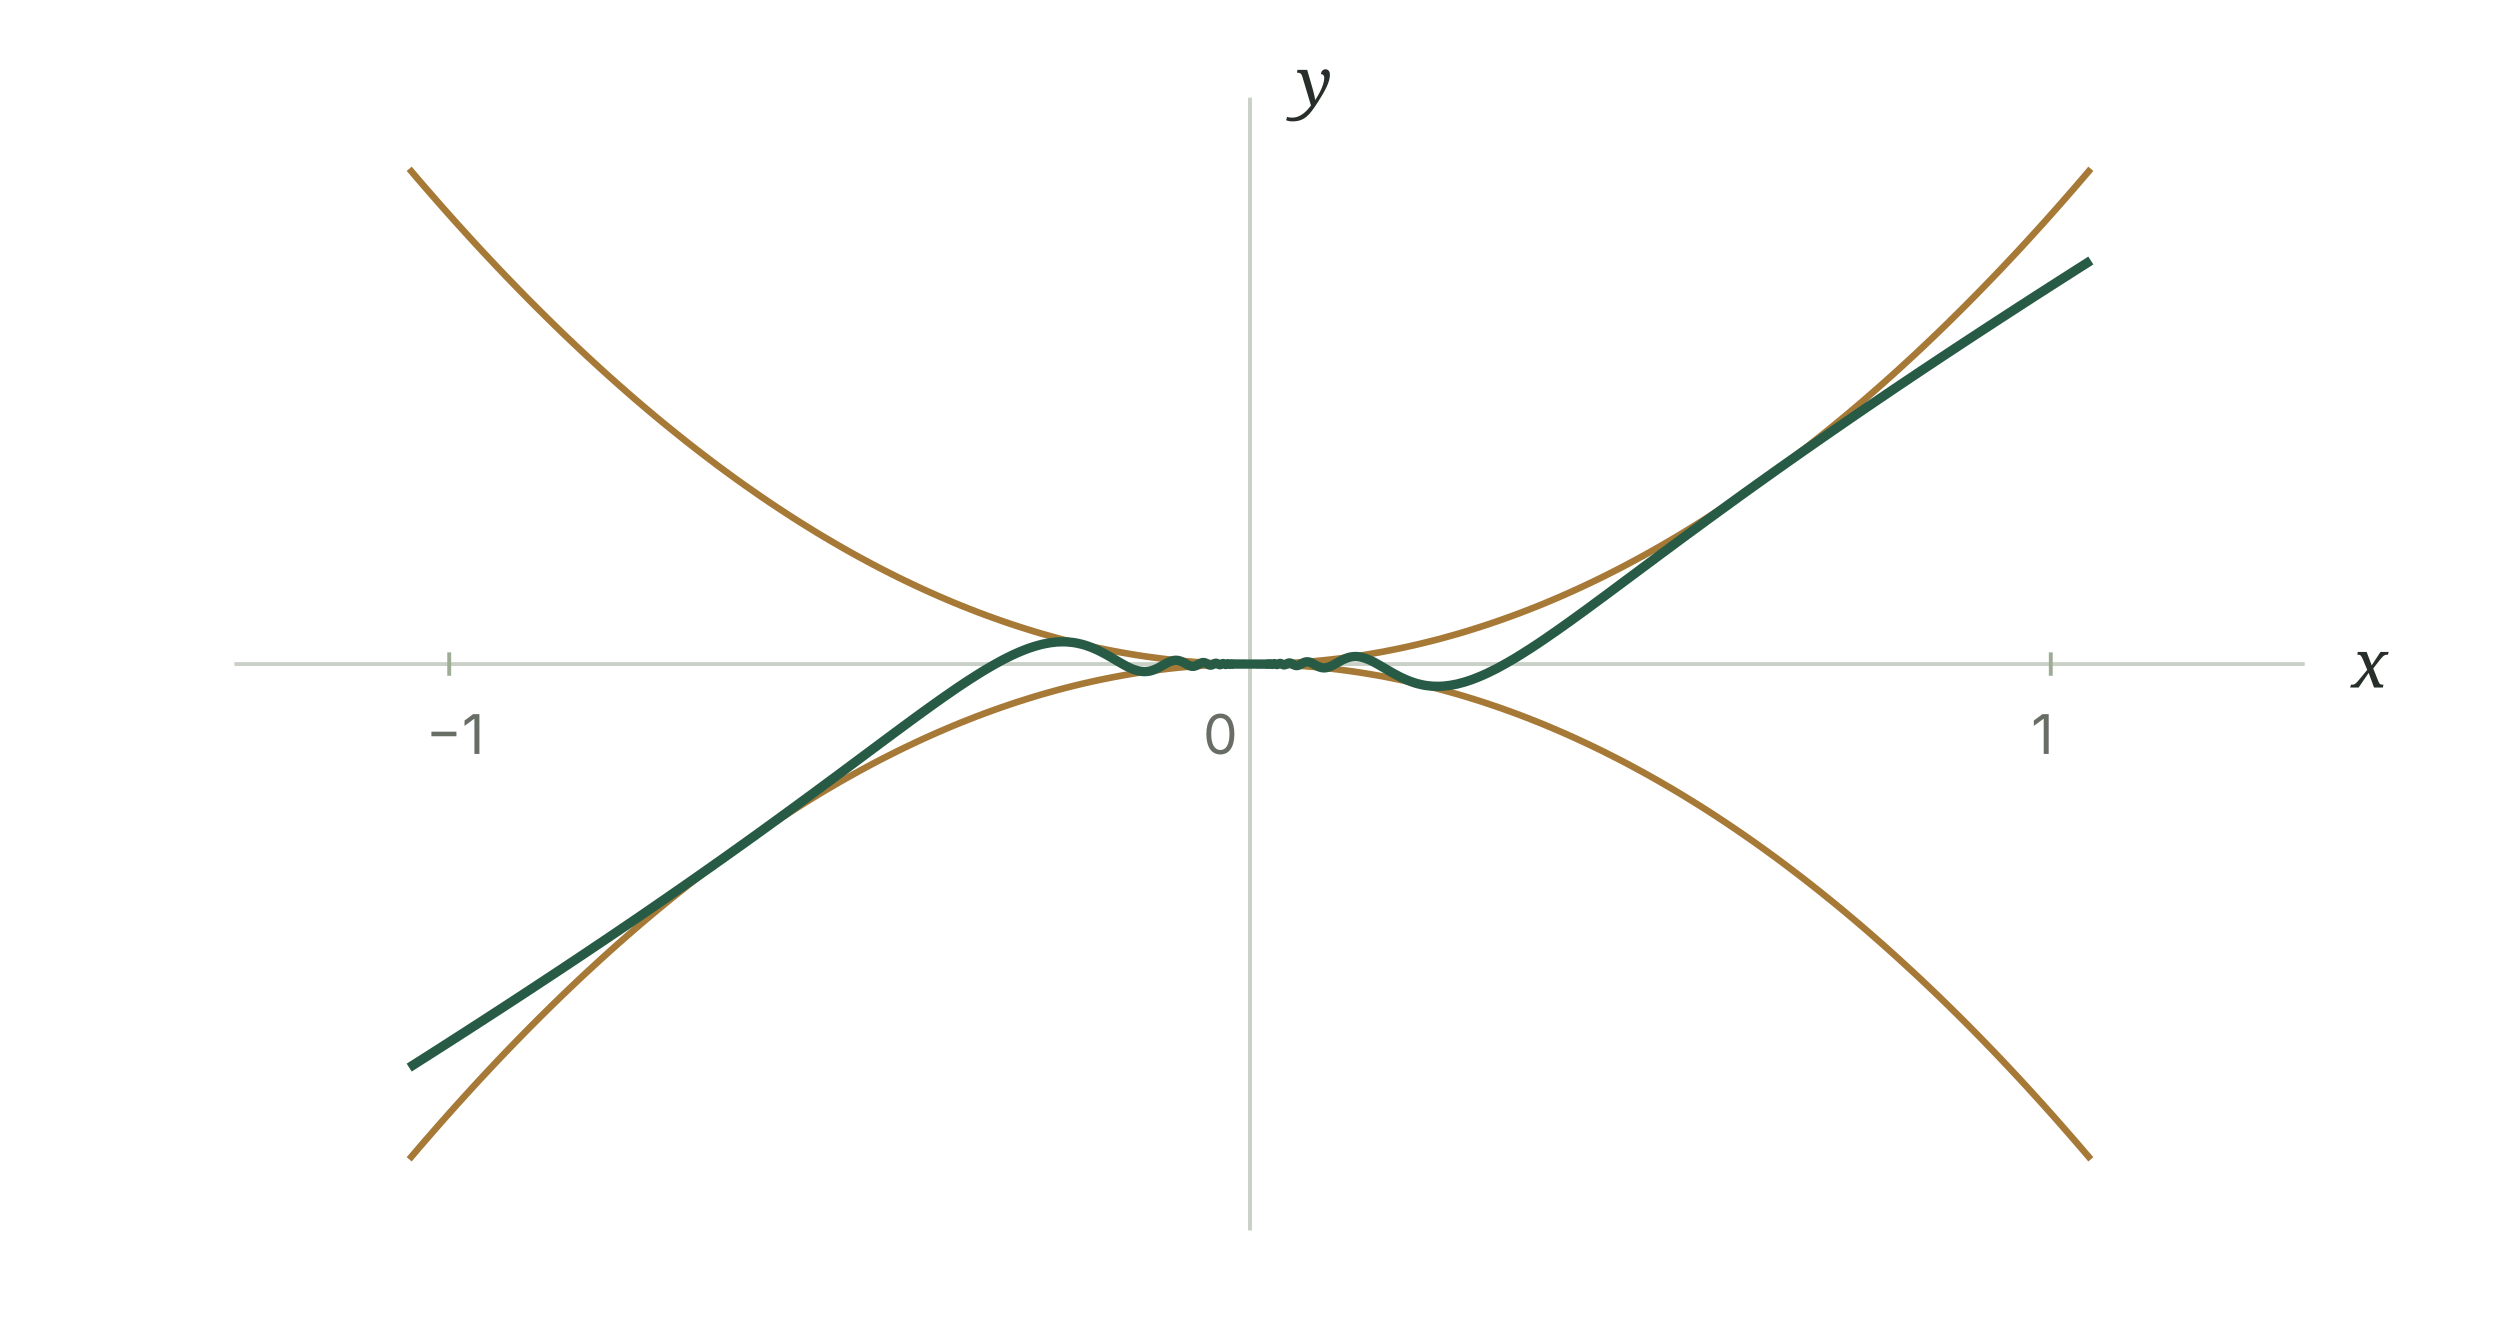
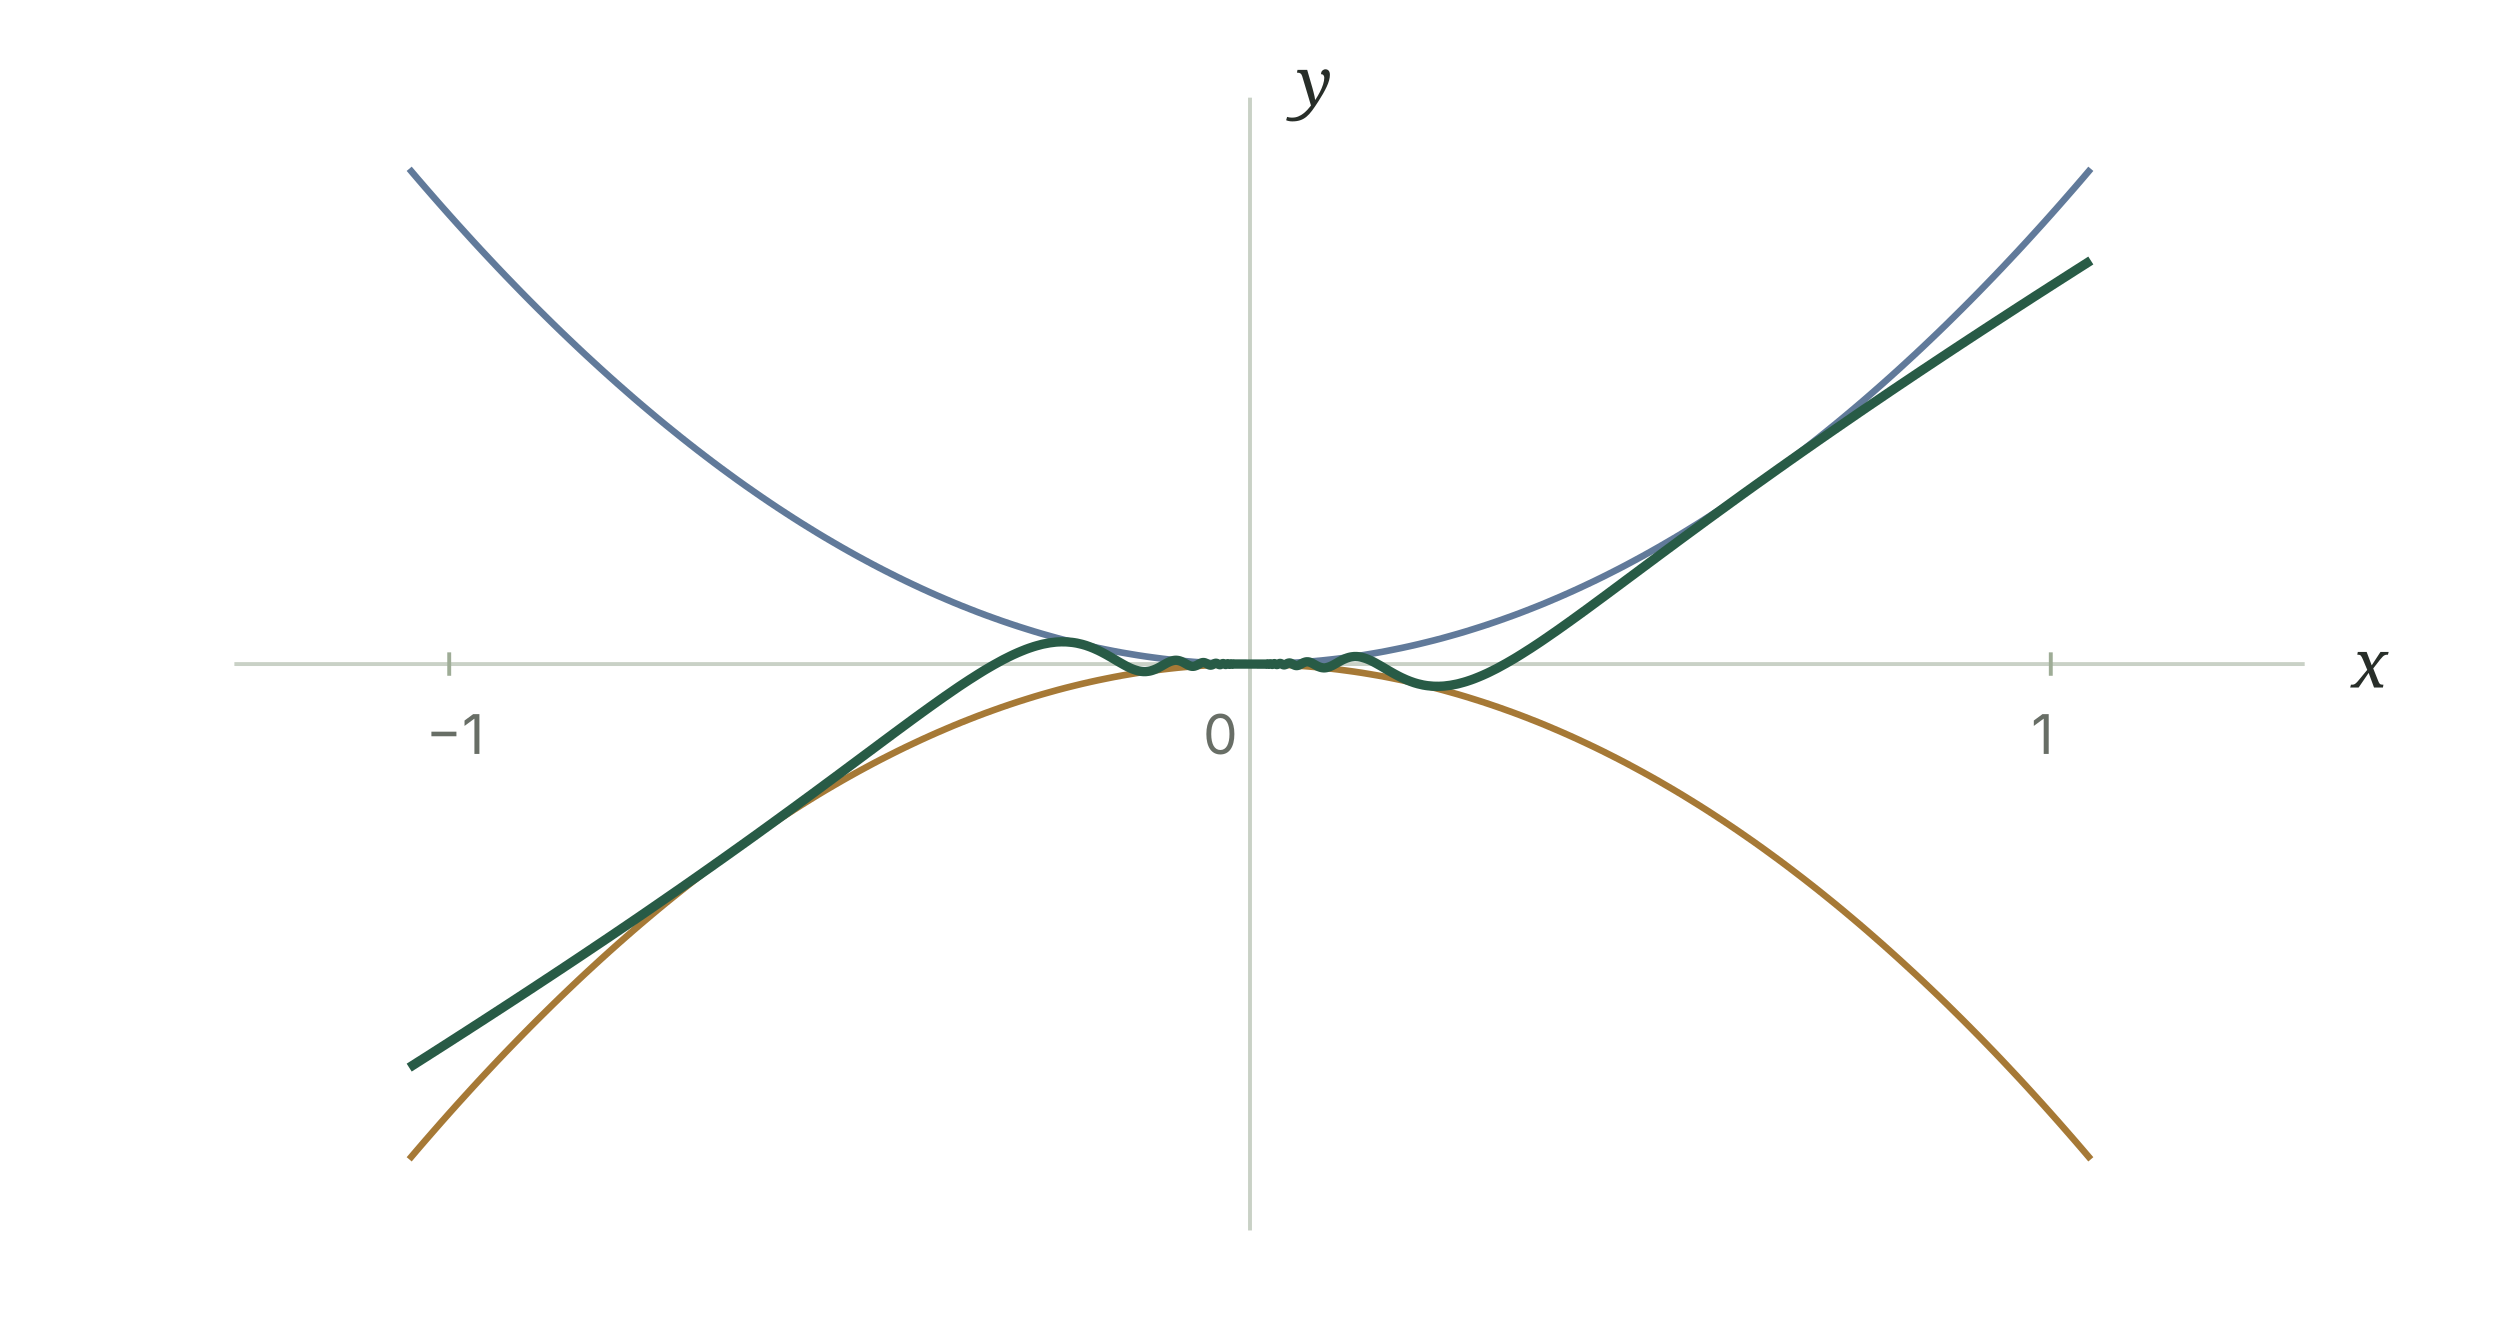
<svg xmlns="http://www.w3.org/2000/svg" viewBox="0 0 640 340" role="img" aria-labelledby="title desc">
  <style>.axis{fill:none;stroke:#c9d1c6;stroke-width:1}.curve{fill:none;stroke:#285b46;stroke-width:2.4;stroke-linejoin:round}.bound{fill:none;stroke:#a67936;stroke-width:1.7}.guide{fill:none;stroke:#c4cebf;stroke-dasharray:4 5}.number{font:14px -apple-system,BlinkMacSystemFont,Segoe UI,sans-serif;fill:#686e66}.name{font:italic 17px Georgia,serif;fill:#282e29}</style>
  <path class="axis" d="M60 170H590M320 315V25" />
  <path class="bound" d="M104.75 296.79 L106.80 294.38 L108.85 292.00 L110.90 289.65 L112.95 287.31 L115.00 285.00 L117.05 282.71 L119.10 280.45 L121.15 278.20 L123.20 275.98 L125.25 273.79 L127.30 271.61 L129.35 269.46 L131.40 267.34 L133.45 265.23 L135.50 263.15 L137.55 261.09 L139.60 259.06 L141.65 257.04 L143.70 255.05 L145.75 253.09 L147.80 251.14 L149.85 249.22 L151.90 247.33 L153.95 245.45 L156.00 243.60 L158.05 241.77 L160.10 239.97 L162.15 238.18 L164.20 236.42 L166.25 234.69 L168.30 232.97 L170.35 231.28 L172.40 229.62 L174.45 227.97 L176.50 226.35 L178.55 224.75 L180.60 223.18 L182.65 221.62 L184.70 220.09 L186.75 218.59 L188.80 217.10 L190.85 215.64 L192.90 214.21 L194.95 212.79 L197.00 211.40 L199.05 210.03 L201.10 208.69 L203.15 207.36 L205.20 206.06 L207.25 204.79 L209.30 203.53 L211.35 202.30 L213.40 201.10 L215.45 199.91 L217.50 198.75 L219.55 197.61 L221.60 196.50 L223.65 195.40 L225.70 194.33 L227.75 193.29 L229.80 192.26 L231.85 191.26 L233.90 190.29 L235.95 189.33 L238.00 188.40 L240.05 187.49 L242.10 186.61 L244.15 185.74 L246.20 184.90 L248.25 184.09 L250.30 183.29 L252.35 182.52 L254.40 181.78 L256.45 181.05 L258.50 180.35 L260.55 179.67 L262.60 179.02 L264.65 178.38 L266.70 177.77 L268.75 177.19 L270.80 176.62 L272.85 176.08 L274.90 175.57 L276.95 175.07 L279.00 174.60 L281.05 174.15 L283.10 173.73 L285.15 173.32 L287.20 172.94 L289.25 172.59 L291.30 172.25 L293.35 171.94 L295.40 171.66 L297.45 171.39 L299.50 171.15 L301.55 170.93 L303.60 170.74 L305.65 170.56 L307.70 170.41 L309.75 170.29 L311.80 170.18 L313.85 170.10 L315.90 170.05 L317.95 170.01 L320.00 170.00 L322.05 170.01 L324.10 170.05 L326.15 170.10 L328.20 170.18 L330.25 170.29 L332.30 170.41 L334.35 170.56 L336.40 170.74 L338.45 170.93 L340.50 171.15 L342.55 171.39 L344.60 171.66 L346.65 171.94 L348.70 172.25 L350.75 172.59 L352.80 172.94 L354.85 173.32 L356.90 173.73 L358.95 174.15 L361.00 174.60 L363.05 175.07 L365.10 175.57 L367.15 176.08 L369.20 176.62 L371.25 177.19 L373.30 177.77 L375.35 178.38 L377.40 179.02 L379.45 179.67 L381.50 180.35 L383.55 181.05 L385.60 181.78 L387.65 182.52 L389.70 183.29 L391.75 184.09 L393.80 184.90 L395.85 185.74 L397.90 186.61 L399.95 187.49 L402.00 188.40 L404.05 189.33 L406.10 190.29 L408.15 191.26 L410.20 192.26 L412.25 193.29 L414.30 194.33 L416.35 195.40 L418.40 196.50 L420.45 197.61 L422.50 198.75 L424.55 199.91 L426.60 201.10 L428.65 202.30 L430.70 203.53 L432.75 204.79 L434.80 206.06 L436.85 207.36 L438.90 208.69 L440.95 210.03 L443.00 211.40 L445.05 212.79 L447.10 214.21 L449.15 215.64 L451.20 217.10 L453.25 218.59 L455.30 220.09 L457.35 221.62 L459.40 223.18 L461.45 224.75 L463.50 226.35 L465.55 227.97 L467.60 229.62 L469.65 231.28 L471.70 232.97 L473.75 234.69 L475.80 236.42 L477.85 238.18 L479.90 239.97 L481.95 241.77 L484.00 243.60 L486.05 245.45 L488.10 247.33 L490.15 249.22 L492.20 251.14 L494.25 253.09 L496.30 255.05 L498.35 257.04 L500.40 259.06 L502.45 261.09 L504.50 263.15 L506.55 265.23 L508.60 267.34 L510.65 269.46 L512.70 271.61 L514.75 273.79 L516.80 275.98 L518.85 278.20 L520.90 280.45 L522.95 282.71 L525.00 285.00 L527.05 287.31 L529.10 289.65 L531.15 292.00 L533.20 294.38 L535.25 296.79" />
-   <path class="bound" d="M104.75 43.21 L106.80 45.62 L108.85 48.00 L110.90 50.35 L112.95 52.69 L115.00 55.00 L117.05 57.29 L119.10 59.55 L121.15 61.80 L123.20 64.02 L125.25 66.21 L127.30 68.39 L129.35 70.54 L131.40 72.66 L133.45 74.77 L135.50 76.85 L137.55 78.91 L139.60 80.94 L141.65 82.96 L143.70 84.95 L145.75 86.91 L147.80 88.86 L149.85 90.78 L151.90 92.67 L153.95 94.55 L156.00 96.40 L158.05 98.23 L160.10 100.03 L162.15 101.82 L164.20 103.58 L166.25 105.31 L168.30 107.03 L170.35 108.72 L172.40 110.38 L174.45 112.03 L176.50 113.65 L178.55 115.25 L180.60 116.82 L182.65 118.38 L184.70 119.91 L186.75 121.41 L188.80 122.90 L190.85 124.36 L192.90 125.79 L194.95 127.21 L197.00 128.60 L199.05 129.97 L201.10 131.31 L203.15 132.64 L205.20 133.94 L207.25 135.21 L209.30 136.47 L211.35 137.70 L213.40 138.90 L215.45 140.09 L217.50 141.25 L219.55 142.39 L221.60 143.50 L223.65 144.60 L225.70 145.67 L227.75 146.71 L229.80 147.74 L231.85 148.74 L233.90 149.71 L235.95 150.67 L238.00 151.60 L240.05 152.51 L242.10 153.39 L244.15 154.26 L246.20 155.10 L248.25 155.91 L250.30 156.71 L252.35 157.48 L254.40 158.22 L256.45 158.95 L258.50 159.65 L260.55 160.33 L262.60 160.98 L264.65 161.62 L266.70 162.23 L268.75 162.81 L270.80 163.38 L272.85 163.92 L274.90 164.43 L276.95 164.93 L279.00 165.40 L281.05 165.85 L283.10 166.27 L285.15 166.68 L287.20 167.06 L289.25 167.41 L291.30 167.75 L293.35 168.06 L295.40 168.34 L297.45 168.61 L299.50 168.85 L301.55 169.07 L303.60 169.26 L305.65 169.44 L307.70 169.59 L309.75 169.71 L311.80 169.82 L313.85 169.90 L315.90 169.95 L317.95 169.99 L320.00 170.00 L322.05 169.99 L324.10 169.95 L326.15 169.90 L328.20 169.82 L330.25 169.71 L332.30 169.59 L334.35 169.44 L336.40 169.26 L338.45 169.07 L340.50 168.85 L342.55 168.61 L344.60 168.34 L346.65 168.06 L348.70 167.75 L350.75 167.41 L352.80 167.06 L354.85 166.68 L356.90 166.27 L358.95 165.85 L361.00 165.40 L363.05 164.93 L365.10 164.43 L367.15 163.92 L369.20 163.38 L371.25 162.81 L373.30 162.23 L375.35 161.62 L377.40 160.98 L379.45 160.33 L381.50 159.65 L383.55 158.95 L385.60 158.22 L387.65 157.48 L389.70 156.71 L391.75 155.91 L393.80 155.10 L395.85 154.26 L397.90 153.39 L399.95 152.51 L402.00 151.60 L404.05 150.67 L406.10 149.71 L408.15 148.74 L410.20 147.74 L412.25 146.71 L414.30 145.67 L416.35 144.60 L418.40 143.50 L420.45 142.39 L422.50 141.25 L424.55 140.09 L426.60 138.90 L428.65 137.70 L430.70 136.47 L432.75 135.21 L434.80 133.94 L436.85 132.64 L438.90 131.31 L440.95 129.97 L443.00 128.60 L445.05 127.21 L447.10 125.79 L449.15 124.36 L451.20 122.90 L453.25 121.41 L455.30 119.91 L457.35 118.38 L459.40 116.82 L461.45 115.25 L463.50 113.65 L465.55 112.03 L467.60 110.38 L469.65 108.72 L471.70 107.03 L473.75 105.31 L475.80 103.58 L477.85 101.82 L479.90 100.03 L481.95 98.23 L484.00 96.40 L486.05 94.55 L488.10 92.67 L490.15 90.78 L492.20 88.86 L494.25 86.91 L496.30 84.95 L498.35 82.96 L500.40 80.94 L502.45 78.91 L504.50 76.85 L506.55 74.77 L508.60 72.66 L510.65 70.54 L512.70 68.39 L514.75 66.21 L516.80 64.02 L518.85 61.80 L520.90 59.55 L522.95 57.29 L525.00 55.00 L527.05 52.69 L529.10 50.35 L531.15 48.00 L533.20 45.62 L535.25 43.21" />
+   <path class="bound" style="stroke:#617a9a" d="M104.75 43.21 L106.80 45.62 L108.85 48.00 L110.90 50.35 L112.95 52.69 L115.00 55.00 L117.05 57.29 L119.10 59.55 L121.15 61.80 L123.20 64.02 L125.25 66.21 L127.30 68.39 L129.35 70.54 L131.40 72.66 L133.45 74.77 L135.50 76.85 L137.55 78.91 L139.60 80.94 L141.65 82.96 L143.70 84.95 L145.75 86.91 L147.80 88.86 L149.85 90.78 L151.90 92.67 L153.95 94.55 L156.00 96.40 L158.05 98.23 L160.10 100.03 L162.15 101.82 L164.20 103.58 L166.25 105.31 L168.30 107.03 L170.35 108.72 L172.40 110.38 L174.45 112.03 L176.50 113.65 L178.55 115.25 L180.60 116.82 L182.65 118.38 L184.70 119.91 L186.75 121.41 L188.80 122.90 L190.85 124.36 L192.90 125.79 L194.95 127.21 L197.00 128.60 L199.05 129.97 L201.10 131.31 L203.15 132.64 L205.20 133.94 L207.25 135.21 L209.30 136.47 L211.35 137.70 L213.40 138.90 L215.45 140.09 L217.50 141.25 L219.55 142.39 L221.60 143.50 L223.65 144.60 L225.70 145.67 L227.75 146.71 L229.80 147.74 L231.85 148.74 L233.90 149.71 L235.95 150.67 L238.00 151.60 L240.05 152.51 L242.10 153.39 L244.15 154.26 L246.20 155.10 L248.25 155.91 L250.30 156.71 L252.35 157.48 L254.40 158.22 L256.45 158.95 L258.50 159.65 L260.55 160.33 L262.60 160.98 L264.65 161.62 L266.70 162.23 L268.75 162.81 L270.80 163.38 L272.85 163.92 L274.90 164.43 L276.95 164.93 L279.00 165.40 L281.05 165.85 L283.10 166.27 L285.15 166.68 L287.20 167.06 L289.25 167.41 L291.30 167.75 L293.35 168.06 L295.40 168.34 L297.45 168.61 L299.50 168.85 L301.55 169.07 L303.60 169.26 L305.65 169.44 L307.70 169.59 L309.75 169.71 L311.80 169.82 L313.85 169.90 L315.90 169.95 L317.95 169.99 L320.00 170.00 L322.05 169.99 L324.10 169.95 L326.15 169.90 L328.20 169.82 L330.25 169.71 L332.30 169.59 L334.35 169.44 L336.40 169.26 L338.45 169.07 L340.50 168.85 L342.55 168.61 L344.60 168.34 L346.65 168.06 L348.70 167.75 L350.75 167.41 L352.80 167.06 L354.85 166.68 L356.90 166.27 L358.95 165.85 L361.00 165.40 L363.05 164.93 L365.10 164.43 L367.15 163.92 L369.20 163.38 L371.25 162.81 L373.30 162.23 L375.35 161.62 L377.40 160.98 L379.45 160.33 L381.50 159.65 L383.55 158.95 L385.60 158.22 L387.65 157.48 L389.70 156.71 L391.75 155.91 L393.80 155.10 L395.85 154.26 L397.90 153.39 L399.95 152.51 L402.00 151.60 L404.05 150.67 L406.10 149.71 L408.15 148.74 L410.20 147.74 L412.25 146.71 L414.30 145.67 L416.35 144.60 L418.40 143.50 L420.45 142.39 L422.50 141.25 L424.55 140.09 L426.60 138.90 L428.65 137.70 L430.70 136.47 L432.75 135.21 L434.80 133.94 L436.85 132.64 L438.90 131.31 L440.95 129.97 L443.00 128.60 L445.05 127.21 L447.10 125.79 L449.15 124.36 L451.20 122.90 L453.25 121.41 L455.30 119.91 L457.35 118.38 L459.40 116.82 L461.45 115.25 L463.50 113.65 L465.55 112.03 L467.60 110.38 L469.65 108.72 L471.70 107.03 L473.75 105.31 L475.80 103.58 L477.85 101.82 L479.90 100.03 L481.95 98.23 L484.00 96.40 L486.05 94.55 L488.10 92.67 L490.15 90.78 L492.20 88.86 L494.25 86.91 L496.30 84.95 L498.35 82.96 L500.40 80.94 L502.45 78.91 L504.50 76.85 L506.55 74.77 L508.60 72.66 L510.65 70.54 L512.70 68.39 L514.75 66.21 L516.80 64.02 L518.85 61.80 L520.90 59.55 L522.95 57.29 L525.00 55.00 L527.05 52.69 L529.10 50.35 L531.15 48.00 L533.20 45.62 L535.25 43.21" />
  <path class="curve" d="M104.75 273.31 L106.80 272.00 L108.85 270.70 L110.90 269.39 L112.95 268.08 L115.00 266.77 L117.05 265.45 L119.10 264.14 L121.15 262.81 L123.20 261.49 L125.25 260.16 L127.30 258.83 L129.35 257.50 L131.40 256.16 L133.45 254.82 L135.50 253.48 L137.55 252.13 L137.78 251.98 L139.60 250.78 L141.65 249.43 L143.70 248.07 L145.75 246.71 L147.80 245.35 L149.85 243.98 L151.90 242.60 L153.95 241.23 L156.00 239.85 L158.05 238.46 L160.10 237.07 L162.15 235.68 L164.20 234.28 L166.25 232.87 L168.30 231.46 L170.35 230.05 L170.91 229.66 L172.40 228.63 L174.45 227.21 L176.50 225.78 L178.55 224.35 L180.60 222.91 L182.65 221.47 L183.33 220.98 L184.70 220.02 L186.75 218.56 L188.80 217.10 L190.85 215.64 L192.90 214.17 L193.85 213.49 L194.95 212.69 L197.00 211.21 L199.05 209.72 L201.10 208.23 L202.86 206.95 L203.15 206.74 L205.20 205.23 L207.25 203.73 L209.30 202.22 L210.67 201.21 L211.35 200.70 L213.40 199.19 L215.45 197.67 L217.50 196.14 L219.55 194.62 L221.60 193.09 L223.53 191.66 L223.65 191.57 L225.70 190.04 L227.75 188.52 L228.89 187.67 L229.80 187.00 L231.85 185.49 L233.68 184.14 L233.90 183.98 L235.95 182.49 L238.00 181.01 L240.05 179.55 L241.90 178.24 L242.10 178.11 L244.15 176.69 L245.45 175.80 L246.20 175.30 L248.25 173.95 L248.70 173.67 L250.30 172.65 L251.67 171.80 L252.35 171.39 L254.40 170.20 L256.45 169.07 L256.92 168.82 L258.50 168.03 L259.26 167.66 L260.55 167.08 L261.43 166.71 L262.60 166.24 L263.45 165.93 L264.65 165.53 L265.33 165.33 L266.70 164.96 L267.10 164.87 L268.75 164.56 L270.30 164.37 L270.80 164.34 L271.76 164.30 L272.85 164.32 L273.14 164.33 L274.44 164.45 L274.90 164.51 L275.68 164.64 L276.84 164.91 L276.95 164.93 L277.95 165.22 L279.00 165.59 L280.00 165.99 L280.95 166.42 L281.05 166.46 L281.86 166.86 L282.73 167.32 L283.10 167.52 L283.56 167.78 L284.35 168.23 L285.11 168.68 L285.15 168.70 L285.83 169.11 L286.53 169.52 L287.20 169.90 L287.84 170.26 L288.46 170.59 L289.06 170.88 L289.25 170.97 L289.63 171.14 L290.18 171.36 L290.71 171.54 L291.23 171.69 L291.30 171.71 L291.72 171.80 L292.20 171.88 L292.67 171.92 L293.11 171.93 L293.35 171.92 L293.55 171.90 L293.97 171.85 L294.38 171.78 L294.77 171.68 L295.15 171.56 L295.40 171.47 L295.52 171.42 L295.88 171.27 L296.23 171.11 L296.57 170.94 L296.90 170.76 L297.22 170.59 L297.45 170.46 L297.53 170.41 L297.84 170.23 L298.13 170.07 L298.42 169.90 L298.70 169.75 L298.97 169.61 L299.24 169.49 L299.50 169.37 L299.75 169.28 L300.00 169.20 L300.24 169.13 L300.48 169.08 L300.71 169.05 L300.93 169.03 L301.15 169.03 L301.36 169.05 L301.55 169.07 L301.57 169.08 L301.78 169.12 L301.98 169.17 L302.17 169.24 L302.37 169.31 L302.55 169.39 L302.74 169.48 L302.92 169.57 L303.09 169.67 L303.27 169.76 L303.43 169.86 L303.60 169.95 L303.76 170.04 L303.92 170.13 L304.08 170.21 L304.23 170.29 L304.38 170.35 L304.53 170.41 L304.67 170.47 L304.81 170.51 L304.95 170.54 L305.09 170.56 L305.23 170.58 L305.36 170.58 L305.49 170.58 L305.61 170.56 L305.65 170.56 L305.74 170.54 L305.86 170.51 L305.98 170.47 L306.10 170.43 L306.22 170.38 L306.33 170.33 L306.45 170.28 L306.56 170.22 L306.67 170.16 L306.77 170.10 L306.88 170.04 L306.98 169.98 L307.09 169.92 L307.19 169.87 L307.29 169.82 L307.38 169.78 L307.48 169.73 L307.58 169.70 L307.67 169.67 L307.70 169.66 L307.76 169.65 L307.85 169.63 L307.94 169.62 L308.03 169.61 L308.12 169.61 L308.20 169.62 L308.29 169.63 L308.37 169.65 L308.45 169.67 L308.53 169.70 L308.61 169.73 L308.69 169.77 L308.77 169.81 L308.84 169.84 L308.92 169.88 L308.99 169.93 L309.07 169.97 L309.14 170.01 L309.21 170.05 L309.28 170.09 L309.35 170.12 L309.42 170.15 L309.49 170.18 L309.55 170.21 L309.62 170.23 L309.69 170.25 L309.75 170.26 L309.81 170.27 L309.88 170.28 L309.94 170.28 L310.00 170.27 L310.06 170.26 L310.12 170.25 L310.18 170.24 L310.24 170.22 L310.30 170.20 L310.35 170.17 L310.41 170.15 L310.47 170.12 L310.52 170.09 L310.57 170.06 L310.63 170.03 L310.68 170.00 L310.73 169.97 L310.79 169.94 L310.84 169.91 L310.89 169.89 L310.94 169.87 L310.99 169.85 L311.04 169.83 L311.09 169.82 L311.14 169.81 L311.18 169.80 L311.23 169.79 L311.28 169.79 L311.32 169.79 L311.37 169.80 L311.41 169.81 L311.46 169.82 L311.50 169.83 L311.55 169.85 L311.59 169.87 L311.63 169.89 L311.68 169.91 L311.72 169.93 L311.76 169.95 L311.80 169.98 L311.84 170.00 L311.88 170.02 L311.92 170.04 L311.96 170.06 L312.00 170.08 L312.04 170.10 L312.08 170.12 L312.12 170.13 L312.15 170.14 L312.19 170.15 L312.23 170.16 L312.26 170.16 L312.30 170.16 L312.34 170.16 L312.37 170.16 L312.41 170.15 L312.44 170.14 L312.48 170.13 L312.51 170.12 L312.55 170.11 L312.58 170.09 L312.61 170.07 L312.65 170.06 L312.68 170.04 L312.71 170.02 L312.74 170.00 L312.78 169.99 L312.81 169.97 L312.84 169.95 L312.87 169.94 L312.90 169.92 L312.93 169.91 L312.96 169.90 L312.99 169.89 L313.02 169.88 L313.05 169.88 L313.08 169.87 L313.11 169.87 L313.14 169.87 L313.17 169.87 L313.20 169.88 L313.22 169.88 L313.25 169.89 L313.28 169.90 L313.31 169.91 L313.33 169.92 L313.36 169.94 L313.39 169.95 L313.41 169.97 L313.44 169.98 L313.47 170.00 L313.49 170.01 L313.52 170.02 L313.54 170.04 L313.57 170.05 L313.59 170.06 L313.62 170.07 L313.64 170.08 L313.67 170.09 L313.69 170.10 L313.72 170.10 L313.74 170.10 L313.76 170.11 L313.79 170.11 L313.81 170.10 L313.83 170.10 L313.85 170.10 L313.86 170.10 L313.88 170.09 L313.90 170.08 L313.93 170.07 L313.95 170.06 L313.97 170.05 L313.99 170.04 L314.01 170.03 L314.04 170.02 L314.06 170.01 L314.08 169.99 L314.10 169.98 L314.12 169.97 L314.14 169.96 L314.16 169.95 L314.18 169.94 L314.20 169.93 L314.23 169.93 L314.25 169.92 L314.27 169.92 L314.29 169.91 L314.31 169.91 L314.33 169.91 L314.34 169.91 L314.36 169.92 L314.38 169.92 L314.40 169.92 L314.42 169.93 L314.44 169.94 L314.46 169.95 L314.48 169.95 L314.50 169.96 L314.52 169.97 L314.53 169.98 L314.55 169.99 L314.57 170.00 L314.59 170.01 L314.61 170.02 L314.62 170.03 L314.64 170.04 L314.66 170.05 L314.68 170.06 L314.69 170.06 L314.71 170.07 L314.73 170.07 L314.74 170.07 L314.76 170.07 L314.78 170.07 L314.79 170.07 L314.81 170.07 L314.83 170.07 L314.84 170.06 L314.86 170.06 L314.88 170.05 L314.89 170.05 L314.91 170.04 L314.92 170.03 L314.94 170.02 L314.95 170.01 L314.97 170.01 L314.98 170.00 L315.00 169.99 L315.02 169.98 L315.03 169.97 L315.05 169.97 L315.06 169.96 L315.08 169.95 L315.09 169.95 L315.10 169.94 L315.12 169.94 L315.13 169.94 L315.15 169.94 L315.16 169.94 L315.18 169.94 L315.19 169.94 L315.20 169.94 L315.22 169.94 L315.23 169.95 L315.25 169.95 L315.26 169.96 L315.27 169.97 L315.29 169.97 L315.30 169.98 L315.31 169.99 L315.33 169.99 L315.34 170.00 L315.35 170.01 L315.37 170.02 L315.38 170.02 L315.39 170.03 L315.41 170.03 L315.42 170.04 L315.43 170.04 L315.44 170.05 L315.46 170.05 L315.47 170.05 L315.48 170.05 L315.49 170.06 L315.51 170.06 L315.52 170.05 L315.53 170.05 L315.54 170.05 L315.56 170.05 L315.57 170.04 L315.58 170.04 L315.59 170.03 L315.60 170.03 L315.61 170.02 L315.63 170.01 L315.64 170.01 L315.65 170.00 L315.66 169.99 L315.67 169.99 L315.68 169.98 L315.70 169.98 L315.71 169.97 L315.72 169.97 L315.73 169.96 L315.74 169.96 L315.75 169.96 L315.76 169.95 L315.77 169.95 L315.78 169.95 L315.79 169.95 L315.81 169.95 L315.82 169.95 L315.83 169.96 L315.84 169.96 L315.85 169.96 L315.86 169.97 L315.87 169.97 L315.88 169.98 L315.89 169.98 L315.90 169.99 L320.00 170.00 L324.10 170.01 L324.11 170.02 L324.12 170.02 L324.13 170.03 L324.14 170.03 L324.15 170.04 L324.16 170.04 L324.17 170.04 L324.18 170.05 L324.19 170.05 L324.21 170.05 L324.22 170.05 L324.23 170.05 L324.24 170.05 L324.25 170.04 L324.26 170.04 L324.27 170.04 L324.28 170.03 L324.29 170.03 L324.30 170.02 L324.32 170.02 L324.33 170.01 L324.34 170.01 L324.35 170.00 L324.36 169.99 L324.37 169.99 L324.39 169.98 L324.40 169.97 L324.41 169.97 L324.42 169.96 L324.43 169.96 L324.44 169.95 L324.46 169.95 L324.47 169.95 L324.48 169.95 L324.49 169.94 L324.51 169.94 L324.52 169.95 L324.53 169.95 L324.54 169.95 L324.56 169.95 L324.57 169.96 L324.58 169.96 L324.59 169.97 L324.61 169.97 L324.62 169.98 L324.63 169.98 L324.65 169.99 L324.66 170.00 L324.67 170.01 L324.69 170.01 L324.70 170.02 L324.71 170.03 L324.73 170.03 L324.74 170.04 L324.75 170.05 L324.77 170.05 L324.78 170.06 L324.80 170.06 L324.81 170.06 L324.82 170.06 L324.84 170.06 L324.85 170.06 L324.87 170.06 L324.88 170.06 L324.90 170.06 L324.91 170.05 L324.92 170.05 L324.94 170.04 L324.95 170.03 L324.97 170.03 L324.98 170.02 L325.00 170.01 L325.02 170.00 L325.03 169.99 L325.05 169.99 L325.06 169.98 L325.08 169.97 L325.09 169.96 L325.11 169.95 L325.12 169.95 L325.14 169.94 L325.16 169.94 L325.17 169.93 L325.19 169.93 L325.21 169.93 L325.22 169.93 L325.24 169.93 L325.26 169.93 L325.27 169.93 L325.29 169.93 L325.31 169.94 L325.32 169.94 L325.34 169.95 L325.36 169.96 L325.38 169.97 L325.39 169.98 L325.41 169.99 L325.43 170.00 L325.45 170.01 L325.47 170.02 L325.48 170.03 L325.50 170.04 L325.52 170.05 L325.54 170.05 L325.56 170.06 L325.58 170.07 L325.60 170.08 L325.62 170.08 L325.64 170.08 L325.66 170.09 L325.67 170.09 L325.69 170.09 L325.71 170.09 L325.73 170.08 L325.75 170.08 L325.77 170.07 L325.80 170.07 L325.82 170.06 L325.84 170.05 L325.86 170.04 L325.88 170.03 L325.90 170.02 L325.92 170.01 L325.94 169.99 L325.96 169.98 L325.99 169.97 L326.01 169.96 L326.03 169.95 L326.05 169.94 L326.07 169.93 L326.10 169.92 L326.12 169.91 L326.14 169.90 L326.15 169.90 L326.17 169.90 L326.19 169.90 L326.21 169.89 L326.24 169.89 L326.26 169.90 L326.28 169.90 L326.31 169.90 L326.33 169.91 L326.36 169.92 L326.38 169.93 L326.41 169.94 L326.43 169.95 L326.46 169.96 L326.48 169.98 L326.51 169.99 L326.53 170.00 L326.56 170.02 L326.59 170.03 L326.61 170.05 L326.64 170.06 L326.67 170.08 L326.69 170.09 L326.72 170.10 L326.75 170.11 L326.78 170.12 L326.80 170.12 L326.83 170.13 L326.86 170.13 L326.89 170.13 L326.92 170.13 L326.95 170.12 L326.98 170.12 L327.01 170.11 L327.04 170.10 L327.07 170.09 L327.10 170.08 L327.13 170.06 L327.16 170.05 L327.19 170.03 L327.22 170.01 L327.26 170.00 L327.29 169.98 L327.32 169.96 L327.35 169.94 L327.39 169.93 L327.42 169.91 L327.45 169.89 L327.49 169.88 L327.52 169.87 L327.56 169.86 L327.59 169.85 L327.63 169.84 L327.66 169.84 L327.70 169.84 L327.74 169.84 L327.77 169.84 L327.81 169.85 L327.85 169.86 L327.88 169.87 L327.92 169.88 L327.96 169.90 L328.00 169.92 L328.04 169.94 L328.08 169.96 L328.12 169.98 L328.16 170.00 L328.20 170.02 L328.24 170.05 L328.28 170.07 L328.32 170.09 L328.37 170.11 L328.41 170.13 L328.45 170.15 L328.50 170.17 L328.54 170.18 L328.59 170.19 L328.63 170.20 L328.68 170.21 L328.72 170.21 L328.77 170.21 L328.82 170.20 L328.86 170.19 L328.91 170.18 L328.96 170.17 L329.01 170.15 L329.06 170.13 L329.11 170.11 L329.16 170.09 L329.21 170.06 L329.27 170.03 L329.32 170.00 L329.37 169.97 L329.43 169.94 L329.48 169.91 L329.53 169.88 L329.59 169.85 L329.65 169.83 L329.70 169.80 L329.76 169.78 L329.82 169.76 L329.88 169.75 L329.94 169.74 L330.00 169.73 L330.06 169.72 L330.12 169.72 L330.19 169.73 L330.25 169.74 L330.31 169.75 L330.38 169.77 L330.45 169.79 L330.51 169.82 L330.58 169.85 L330.65 169.88 L330.72 169.91 L330.79 169.95 L330.86 169.99 L330.93 170.03 L331.01 170.07 L331.08 170.12 L331.16 170.16 L331.23 170.19 L331.31 170.23 L331.39 170.27 L331.47 170.30 L331.55 170.33 L331.63 170.35 L331.71 170.37 L331.80 170.38 L331.88 170.39 L331.97 170.39 L332.06 170.38 L332.15 170.37 L332.24 170.35 L332.30 170.34 L332.33 170.33 L332.42 170.30 L332.52 170.27 L332.62 170.22 L332.71 170.18 L332.81 170.13 L332.91 170.08 L333.02 170.02 L333.12 169.96 L333.23 169.90 L333.33 169.84 L333.44 169.78 L333.55 169.72 L333.67 169.67 L333.78 169.62 L333.90 169.57 L334.02 169.53 L334.14 169.49 L334.26 169.46 L334.35 169.44 L334.39 169.44 L334.51 169.42 L334.64 169.42 L334.77 169.42 L334.91 169.44 L335.05 169.46 L335.19 169.49 L335.33 169.53 L335.47 169.59 L335.62 169.65 L335.77 169.71 L335.92 169.79 L336.08 169.87 L336.24 169.96 L336.40 170.05 L336.57 170.14 L336.73 170.24 L336.91 170.33 L337.08 170.43 L337.26 170.52 L337.45 170.61 L337.63 170.69 L337.83 170.76 L338.02 170.83 L338.22 170.88 L338.43 170.92 L338.45 170.93 L338.64 170.95 L338.85 170.97 L339.07 170.97 L339.29 170.95 L339.52 170.92 L339.76 170.87 L340.00 170.80 L340.25 170.72 L340.50 170.63 L340.76 170.51 L341.03 170.39 L341.30 170.25 L341.58 170.10 L341.87 169.93 L342.16 169.77 L342.47 169.59 L342.55 169.54 L342.78 169.41 L343.10 169.24 L343.43 169.06 L343.77 168.89 L344.12 168.73 L344.48 168.58 L344.60 168.53 L344.85 168.44 L345.23 168.32 L345.62 168.22 L346.03 168.15 L346.45 168.10 L346.65 168.08 L346.89 168.07 L347.33 168.08 L347.80 168.12 L348.28 168.20 L348.70 168.29 L348.77 168.31 L349.29 168.46 L349.82 168.64 L350.37 168.86 L350.75 169.03 L350.94 169.12 L351.54 169.41 L352.16 169.74 L352.80 170.10 L353.47 170.48 L354.17 170.89 L354.85 171.30 L354.89 171.32 L355.65 171.77 L356.44 172.22 L356.90 172.48 L357.27 172.68 L358.14 173.14 L358.95 173.54 L359.05 173.58 L360.00 174.01 L361.00 174.41 L362.05 174.78 L363.05 175.07 L363.16 175.09 L364.32 175.36 L365.10 175.49 L365.56 175.55 L366.86 175.67 L367.15 175.68 L368.24 175.70 L369.20 175.66 L369.70 175.63 L371.25 175.44 L372.90 175.13 L373.30 175.04 L374.67 174.67 L375.35 174.47 L376.55 174.07 L377.40 173.76 L378.57 173.29 L379.45 172.92 L380.74 172.34 L381.50 171.97 L383.08 171.18 L383.55 170.93 L385.60 169.80 L387.65 168.61 L388.33 168.20 L389.70 167.35 L391.30 166.33 L391.75 166.05 L393.80 164.70 L394.55 164.20 L395.85 163.31 L397.90 161.89 L398.10 161.76 L399.95 160.45 L402.00 158.99 L404.05 157.51 L406.10 156.02 L406.32 155.86 L408.15 154.51 L410.20 153.00 L411.11 152.33 L412.25 151.48 L414.30 149.96 L416.35 148.43 L416.47 148.34 L418.40 146.91 L420.45 145.38 L422.50 143.86 L424.55 142.33 L426.60 140.81 L428.65 139.30 L429.33 138.79 L430.70 137.78 L432.75 136.27 L434.80 134.77 L436.85 133.26 L437.14 133.05 L438.90 131.77 L440.95 130.28 L443.00 128.79 L445.05 127.31 L446.15 126.51 L447.10 125.83 L449.15 124.36 L451.20 122.90 L453.25 121.44 L455.30 119.98 L456.67 119.02 L457.35 118.53 L459.40 117.09 L461.45 115.65 L463.50 114.22 L465.55 112.79 L467.60 111.37 L469.09 110.34 L469.65 109.95 L471.70 108.54 L473.75 107.13 L475.80 105.72 L477.85 104.32 L479.90 102.93 L481.95 101.54 L484.00 100.15 L486.05 98.77 L488.10 97.40 L490.15 96.02 L492.20 94.65 L494.25 93.29 L496.30 91.93 L498.35 90.57 L500.40 89.22 L502.22 88.02 L502.45 87.87 L504.50 86.52 L506.55 85.18 L508.60 83.84 L510.65 82.50 L512.70 81.17 L514.75 79.84 L516.80 78.51 L518.85 77.19 L520.90 75.86 L522.95 74.55 L525.00 73.23 L527.05 71.92 L529.10 70.61 L531.15 69.30 L533.20 68.00 L535.25 66.69" />
  <g class="number">
    <text x="308" y="193">0</text>
    <text x="109" y="193">−1</text>
    <text x="520" y="193">1</text>
  </g>
  <g class="name">
    <text x="602" y="176">x</text>
    <text x="332" y="27">y</text>
  </g>
  <path class="axis-ticks" d="M115 167V173M525 167V173" fill="none" stroke="#9eac96" stroke-width="1" />
</svg>
